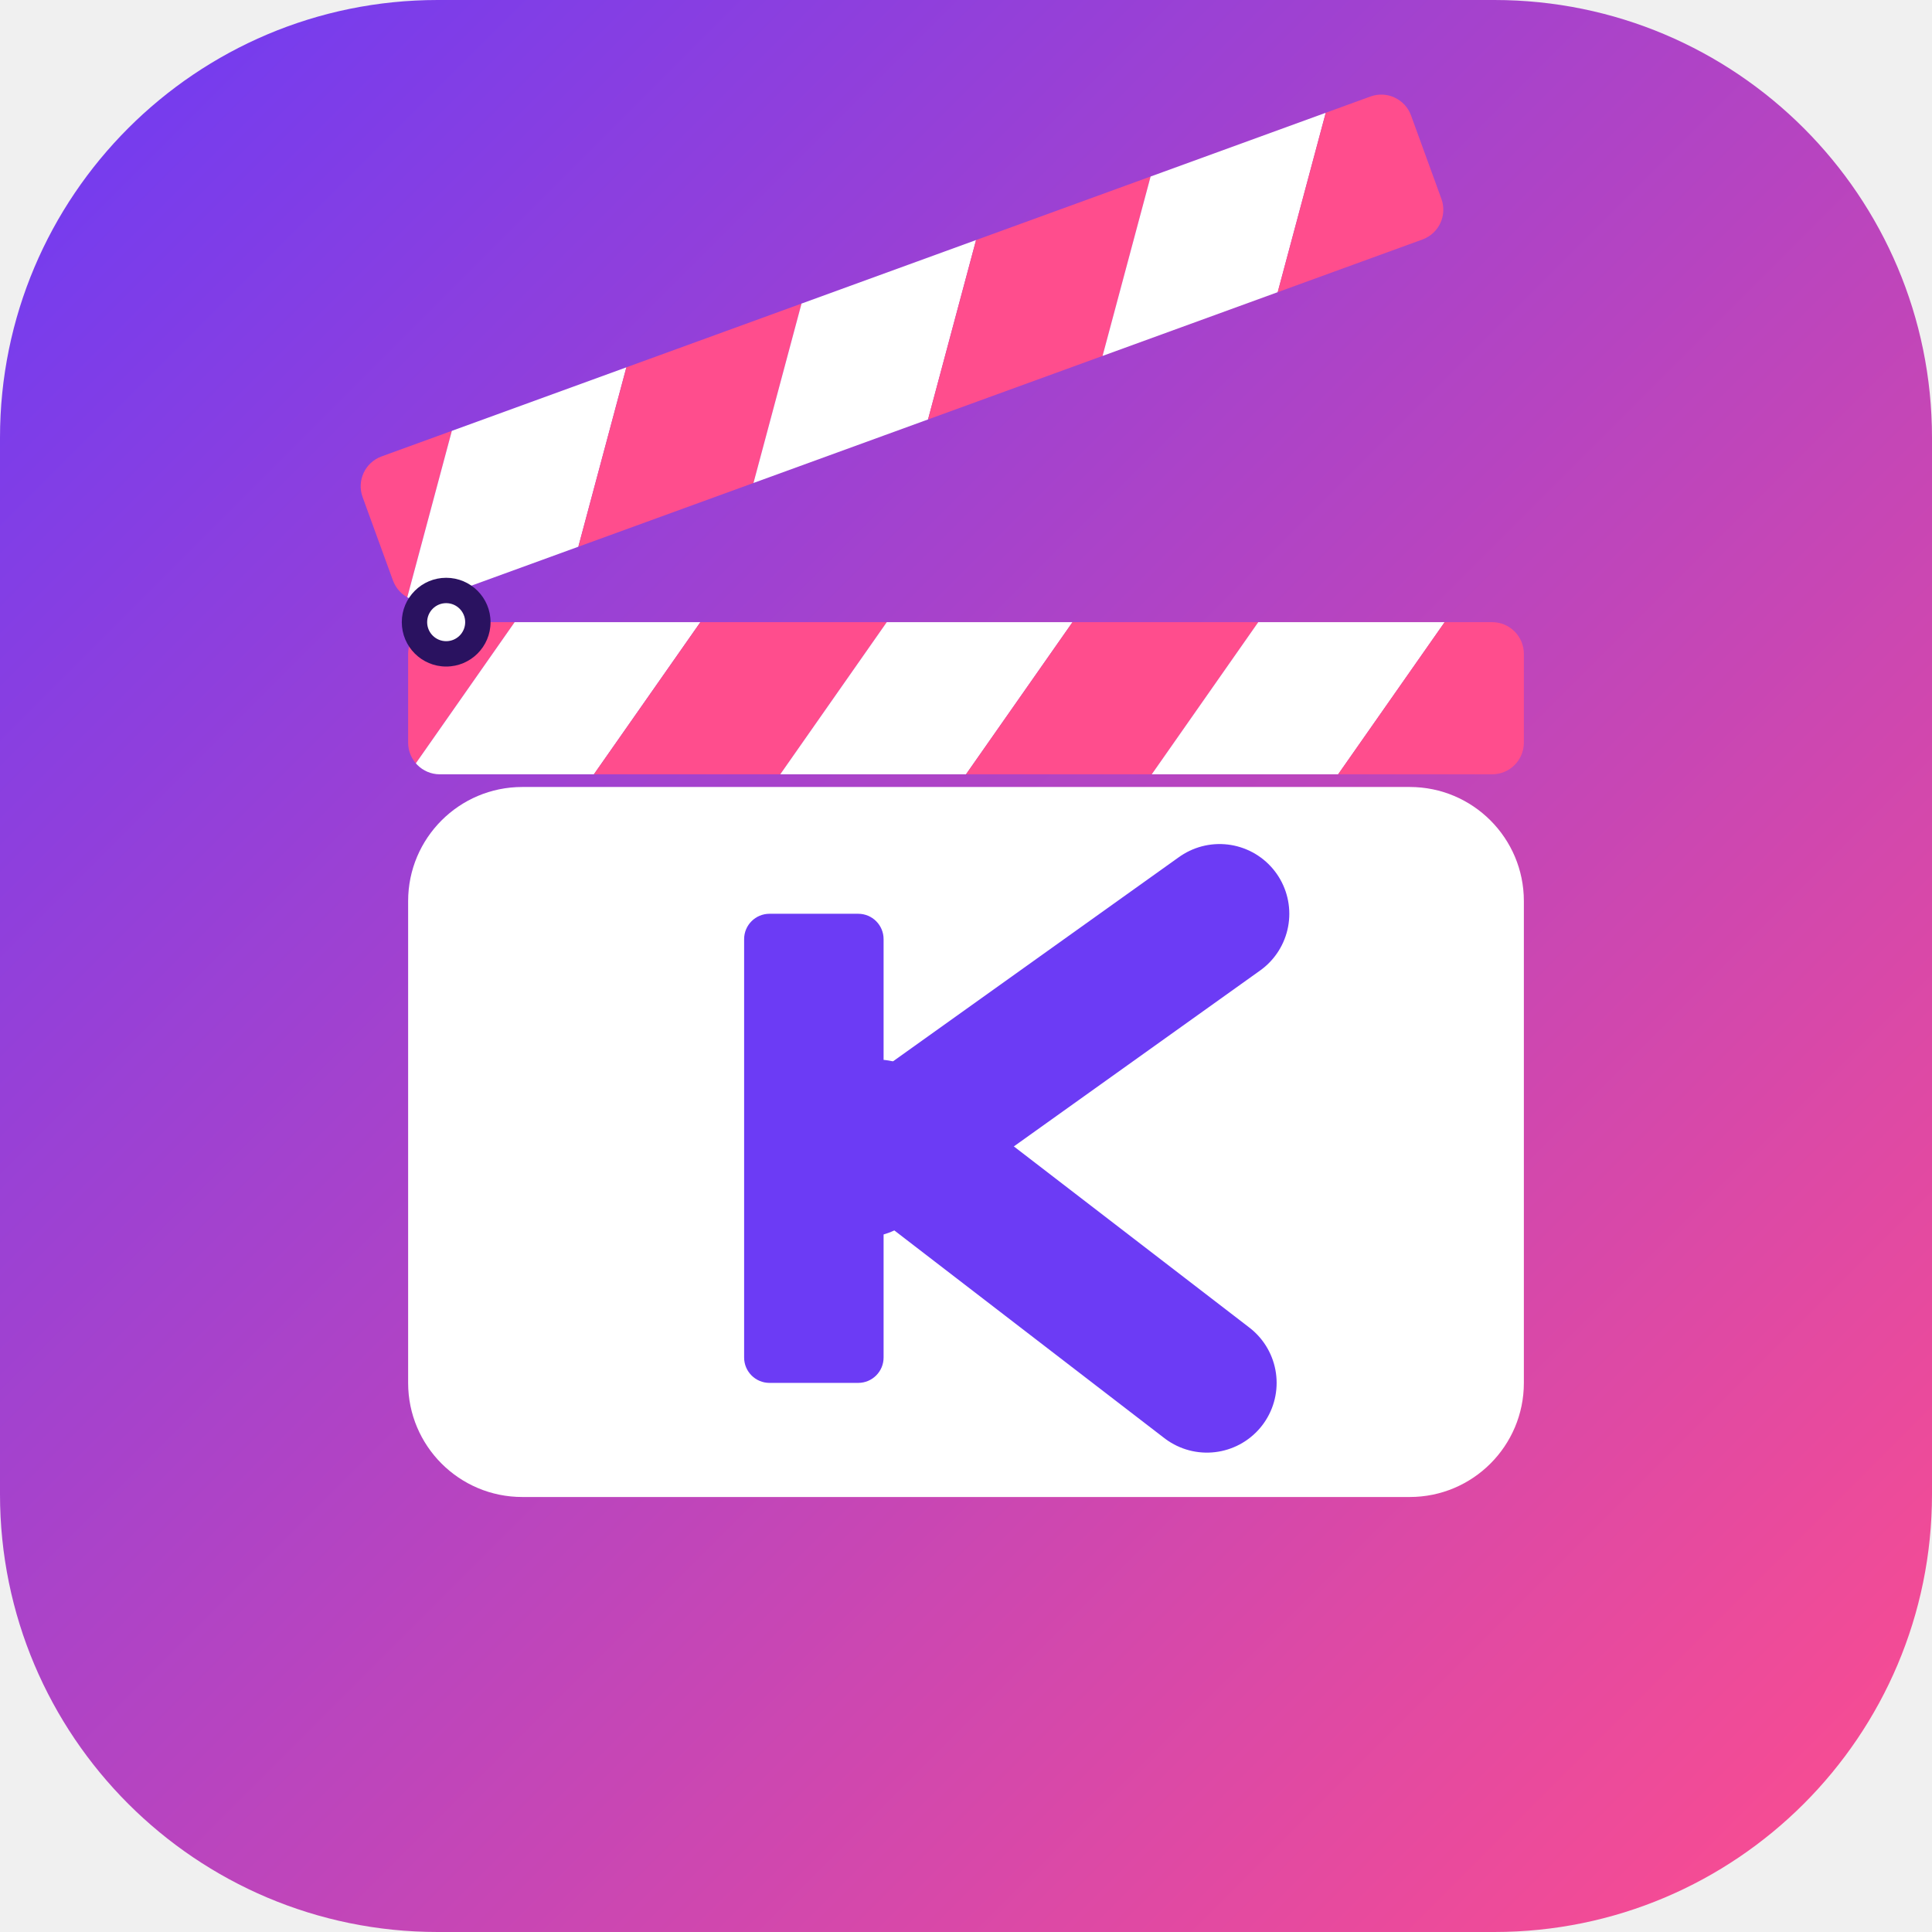
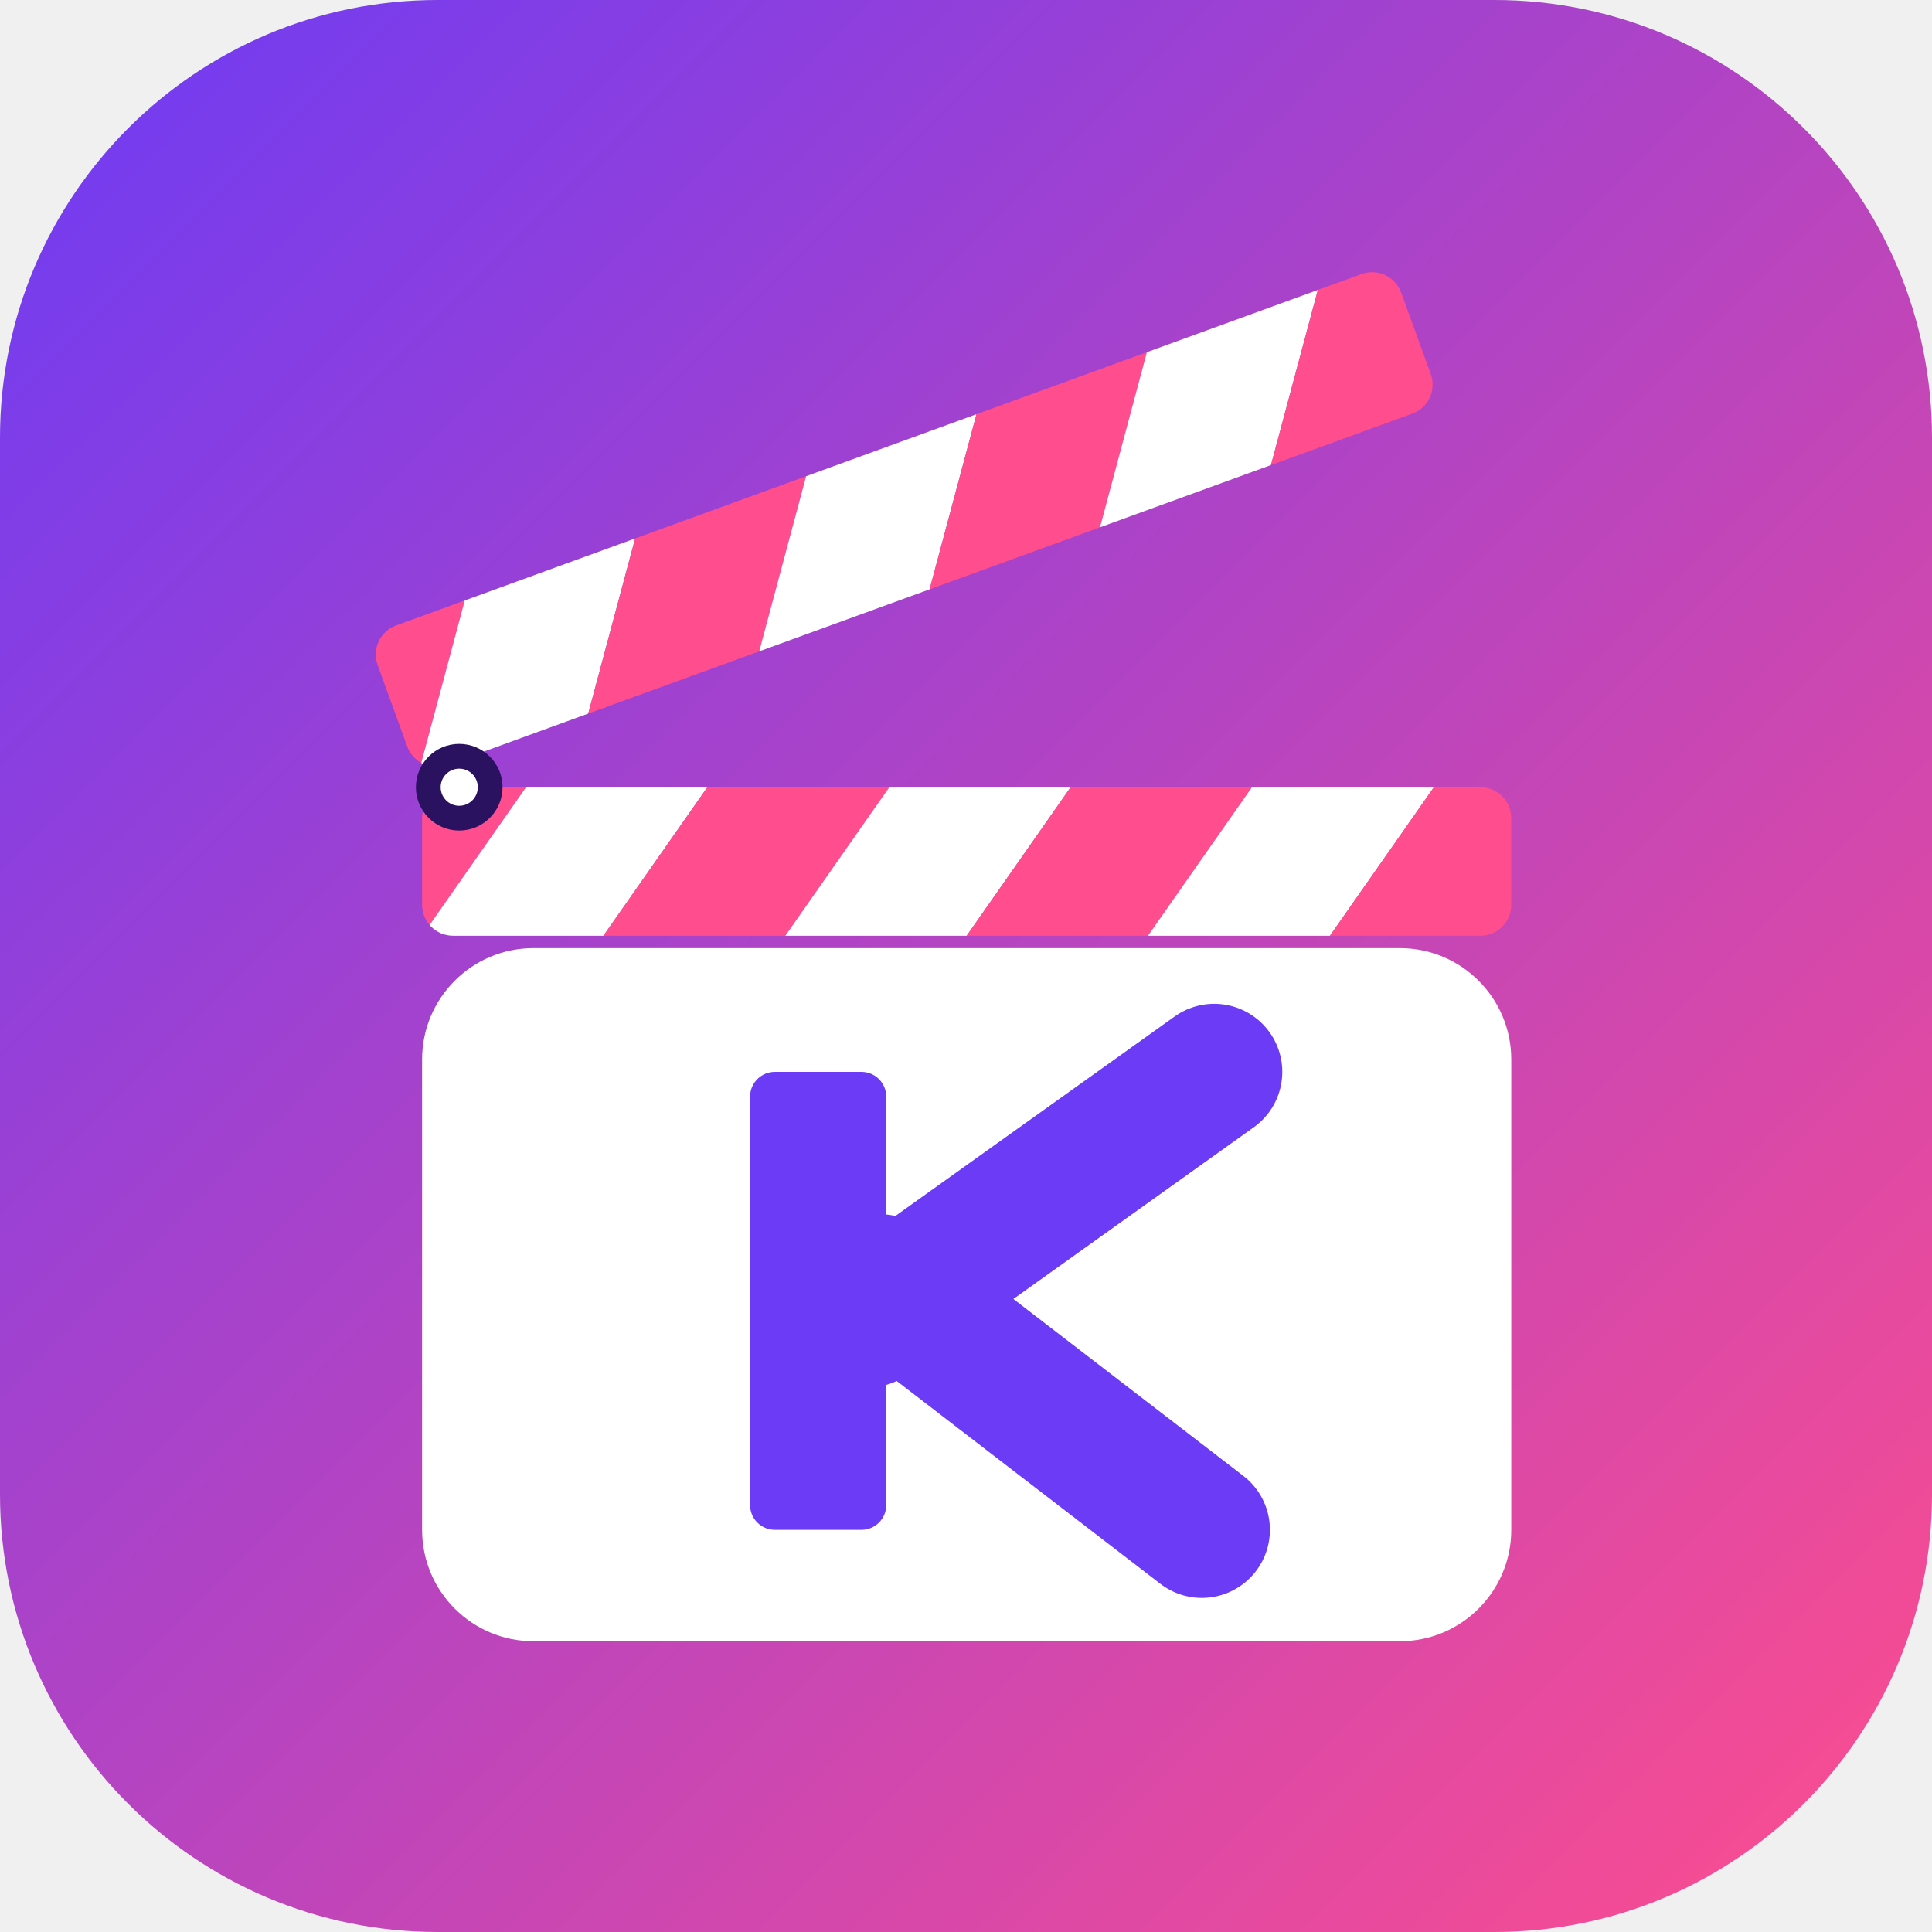
<svg xmlns="http://www.w3.org/2000/svg" viewBox="0 0 256 256" width="256" height="256" role="img" aria-label="Klap">
  <defs>
    <linearGradient id="kg" x1="0" y1="0" x2="1" y2="1">
      <stop offset="0" stop-color="#6C3BF5" />
      <stop offset="1" stop-color="#FF4D8D" />
    </linearGradient>
  </defs>
  <rect width="256" height="256" rx="58" fill="url(#kg)" />
-   <g transform="translate(128 132) scale(0.84) translate(-128 -136)">
-     <g transform="translate(0 -3)">
+   <g transform="translate(23.13 38.71) scale(0.82)">
+     <g>
      <rect x="40" y="106" width="176" height="112" rx="18" fill="#FFFFFF" />
      <clipPath id="Tf">
        <rect x="40" y="80" width="176" height="24" rx="5" />
      </clipPath>
      <g clip-path="url(#Tf)">
        <polygon points="27.5,80 56.8,80 40.0,104 10.7,104" fill="#FF4D8D" />
        <polygon points="56.8,80 86.1,80 69.3,104 40.0,104" fill="#FFFFFF" />
        <polygon points="86.1,80 115.5,80 98.7,104 69.3,104" fill="#FF4D8D" />
        <polygon points="115.5,80 144.8,80 128.0,104 98.7,104" fill="#FFFFFF" />
        <polygon points="144.8,80 174.1,80 157.3,104 128.0,104" fill="#FF4D8D" />
        <polygon points="174.1,80 203.5,80 186.7,104 157.3,104" fill="#FFFFFF" />
        <polygon points="203.5,80 232.8,80 216.0,104 186.7,104" fill="#FF4D8D" />
        <polygon points="232.8,80 262.1,80 245.3,104 216.0,104" fill="#FFFFFF" />
      </g>
      <g transform="rotate(-20 40 80)">
        <clipPath id="Tt">
          <rect x="40" y="54" width="176" height="24" rx="5" />
        </clipPath>
        <g clip-path="url(#Tt)">
          <polygon points="27.5,54 56.8,54 40.0,78 10.7,78" fill="#FF4D8D" />
          <polygon points="56.8,54 86.1,54 69.3,78 40.0,78" fill="#FFFFFF" />
          <polygon points="86.1,54 115.5,54 98.7,78 69.3,78" fill="#FF4D8D" />
          <polygon points="115.5,54 144.8,54 128.0,78 98.7,78" fill="#FFFFFF" />
          <polygon points="144.8,54 174.1,54 157.3,78 128.0,78" fill="#FF4D8D" />
          <polygon points="174.1,54 203.5,54 186.7,78 157.3,78" fill="#FFFFFF" />
          <polygon points="203.5,54 232.8,54 216.0,78 186.7,78" fill="#FF4D8D" />
          <polygon points="232.8,54 262.1,54 245.3,78 216.0,78" fill="#FFFFFF" />
        </g>
      </g>
      <circle cx="46" cy="80" r="7" fill="#2A1260" />
      <circle cx="46" cy="80" r="3" fill="#FFFFFF" />
      <rect x="93" y="126" width="22" height="74" rx="4" fill="#6C3BF5" />
      <path d="M112 166 L168 126" stroke="#6C3BF5" stroke-width="22" stroke-linecap="round" fill="none" />
      <path d="M114 160 L166 200" stroke="#6C3BF5" stroke-width="22" stroke-linecap="round" fill="none" />
    </g>
  </g>
</svg>
